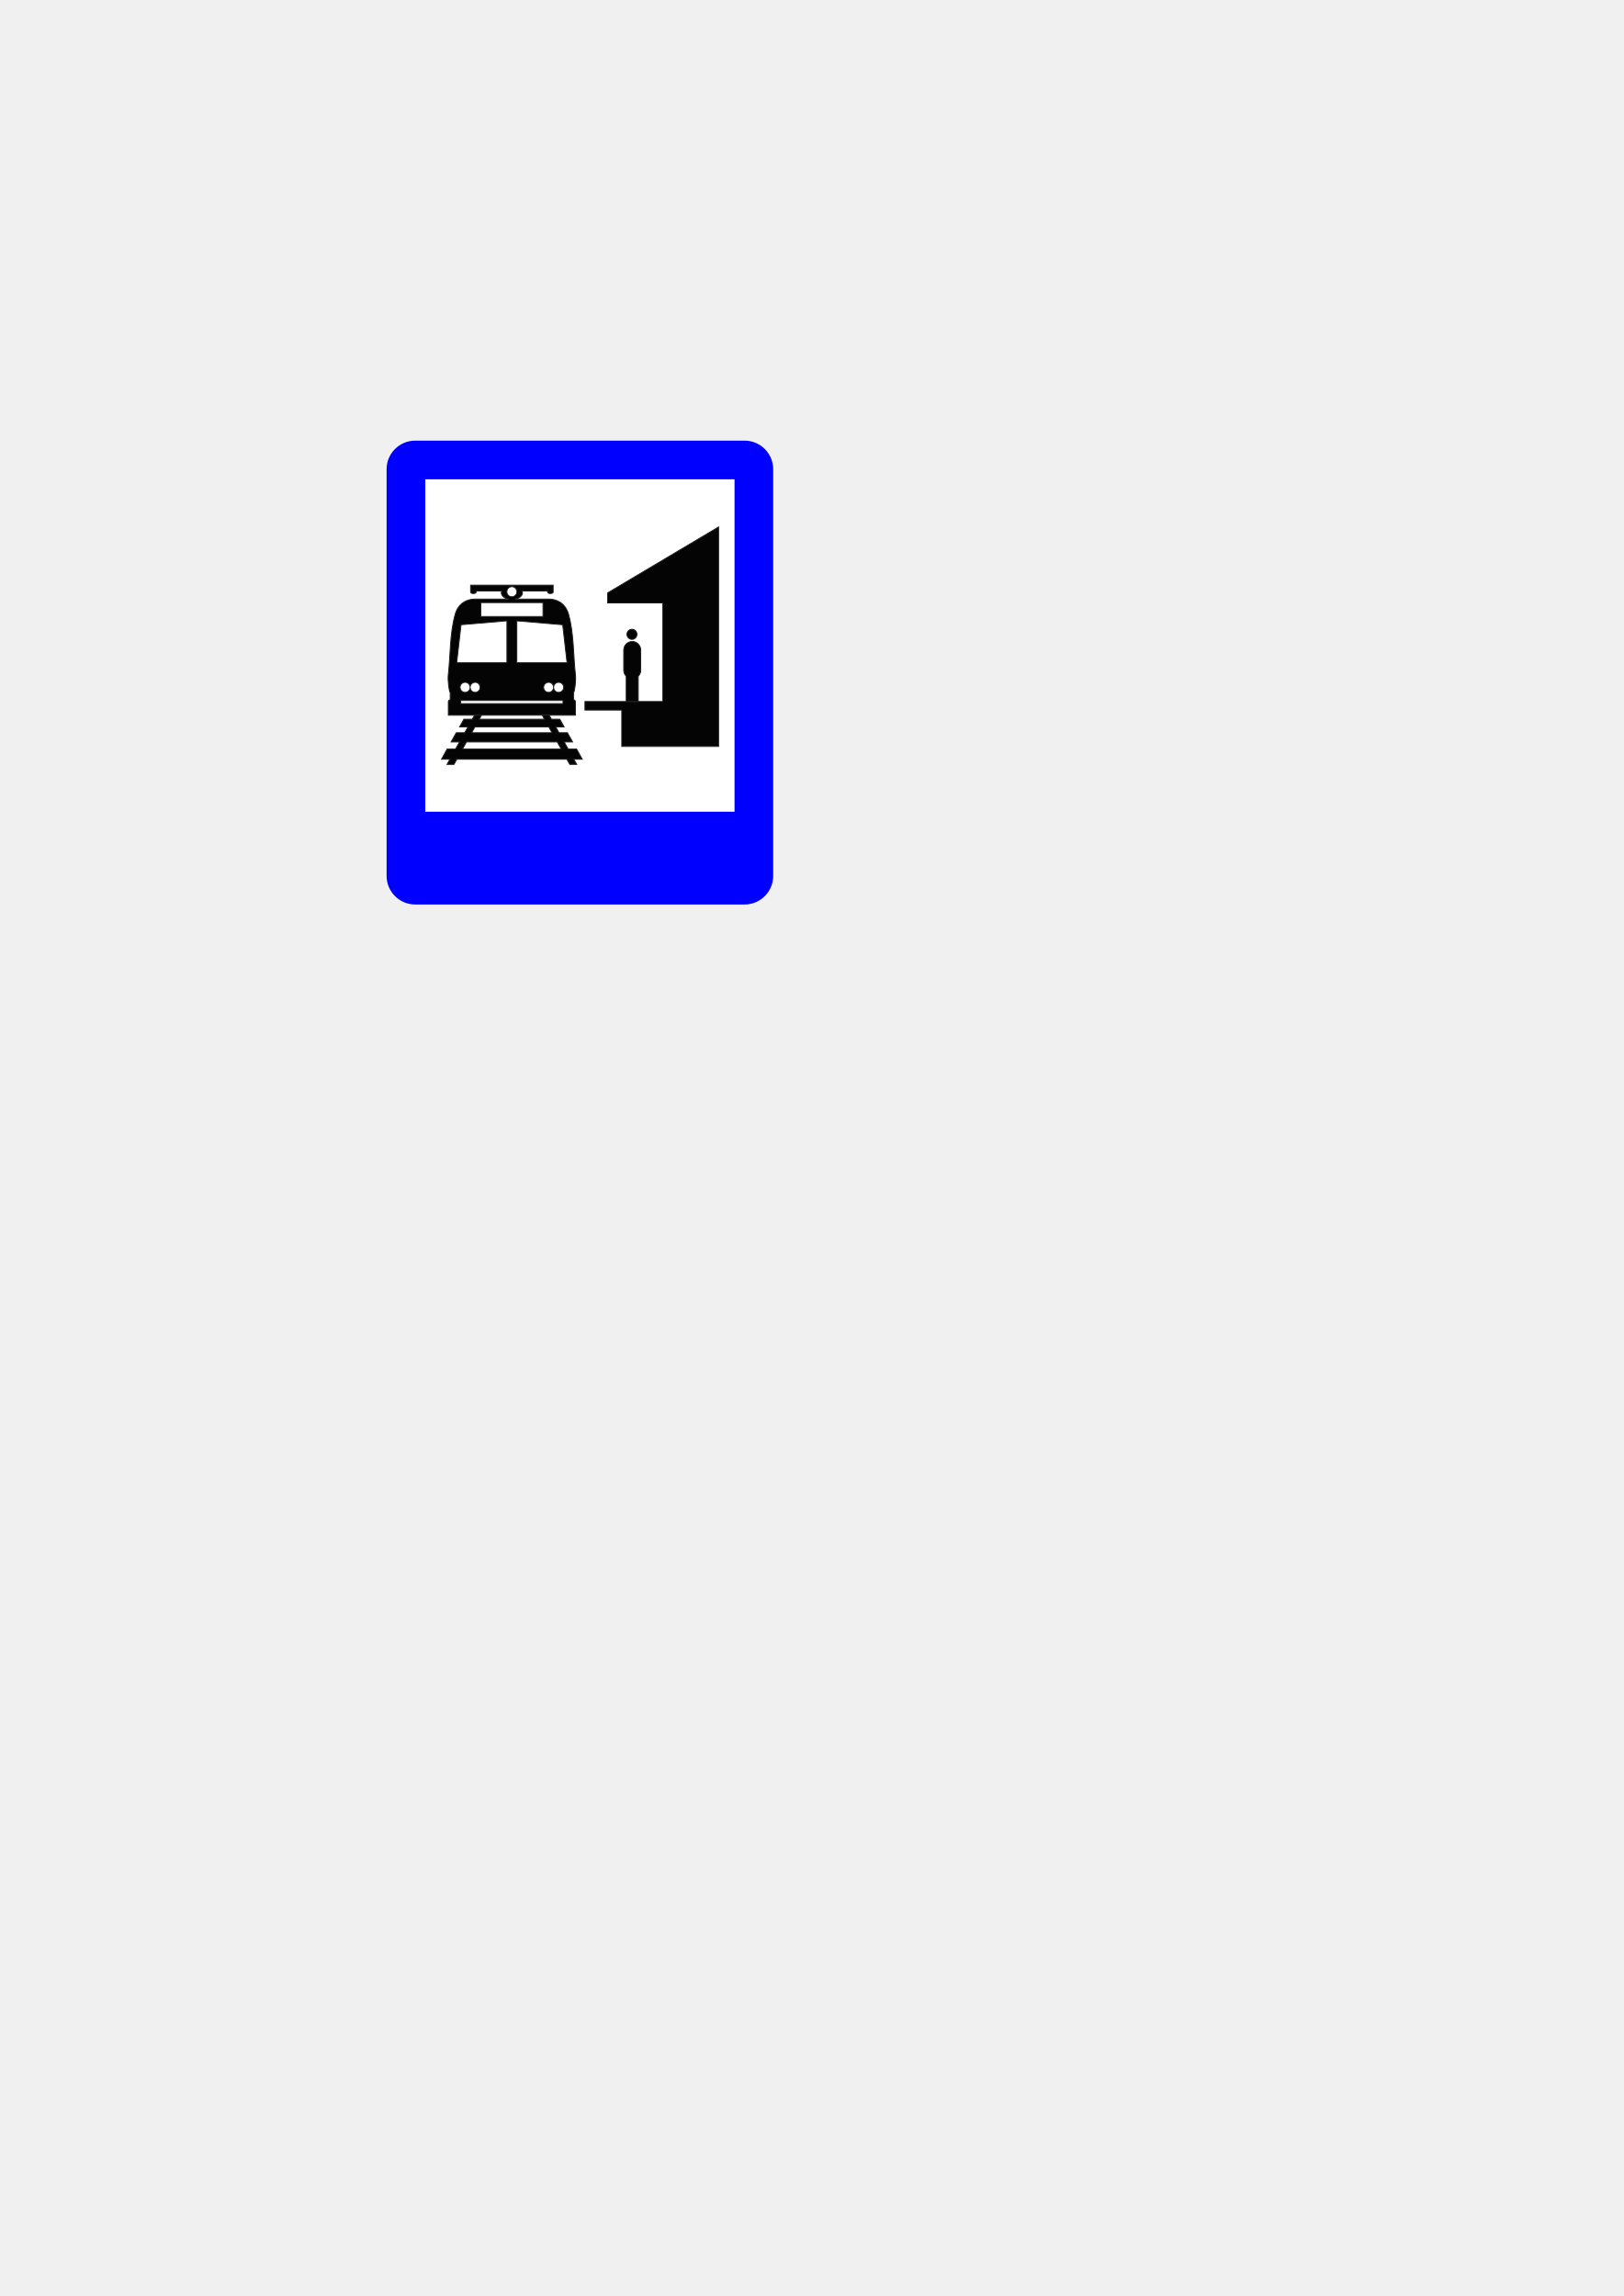
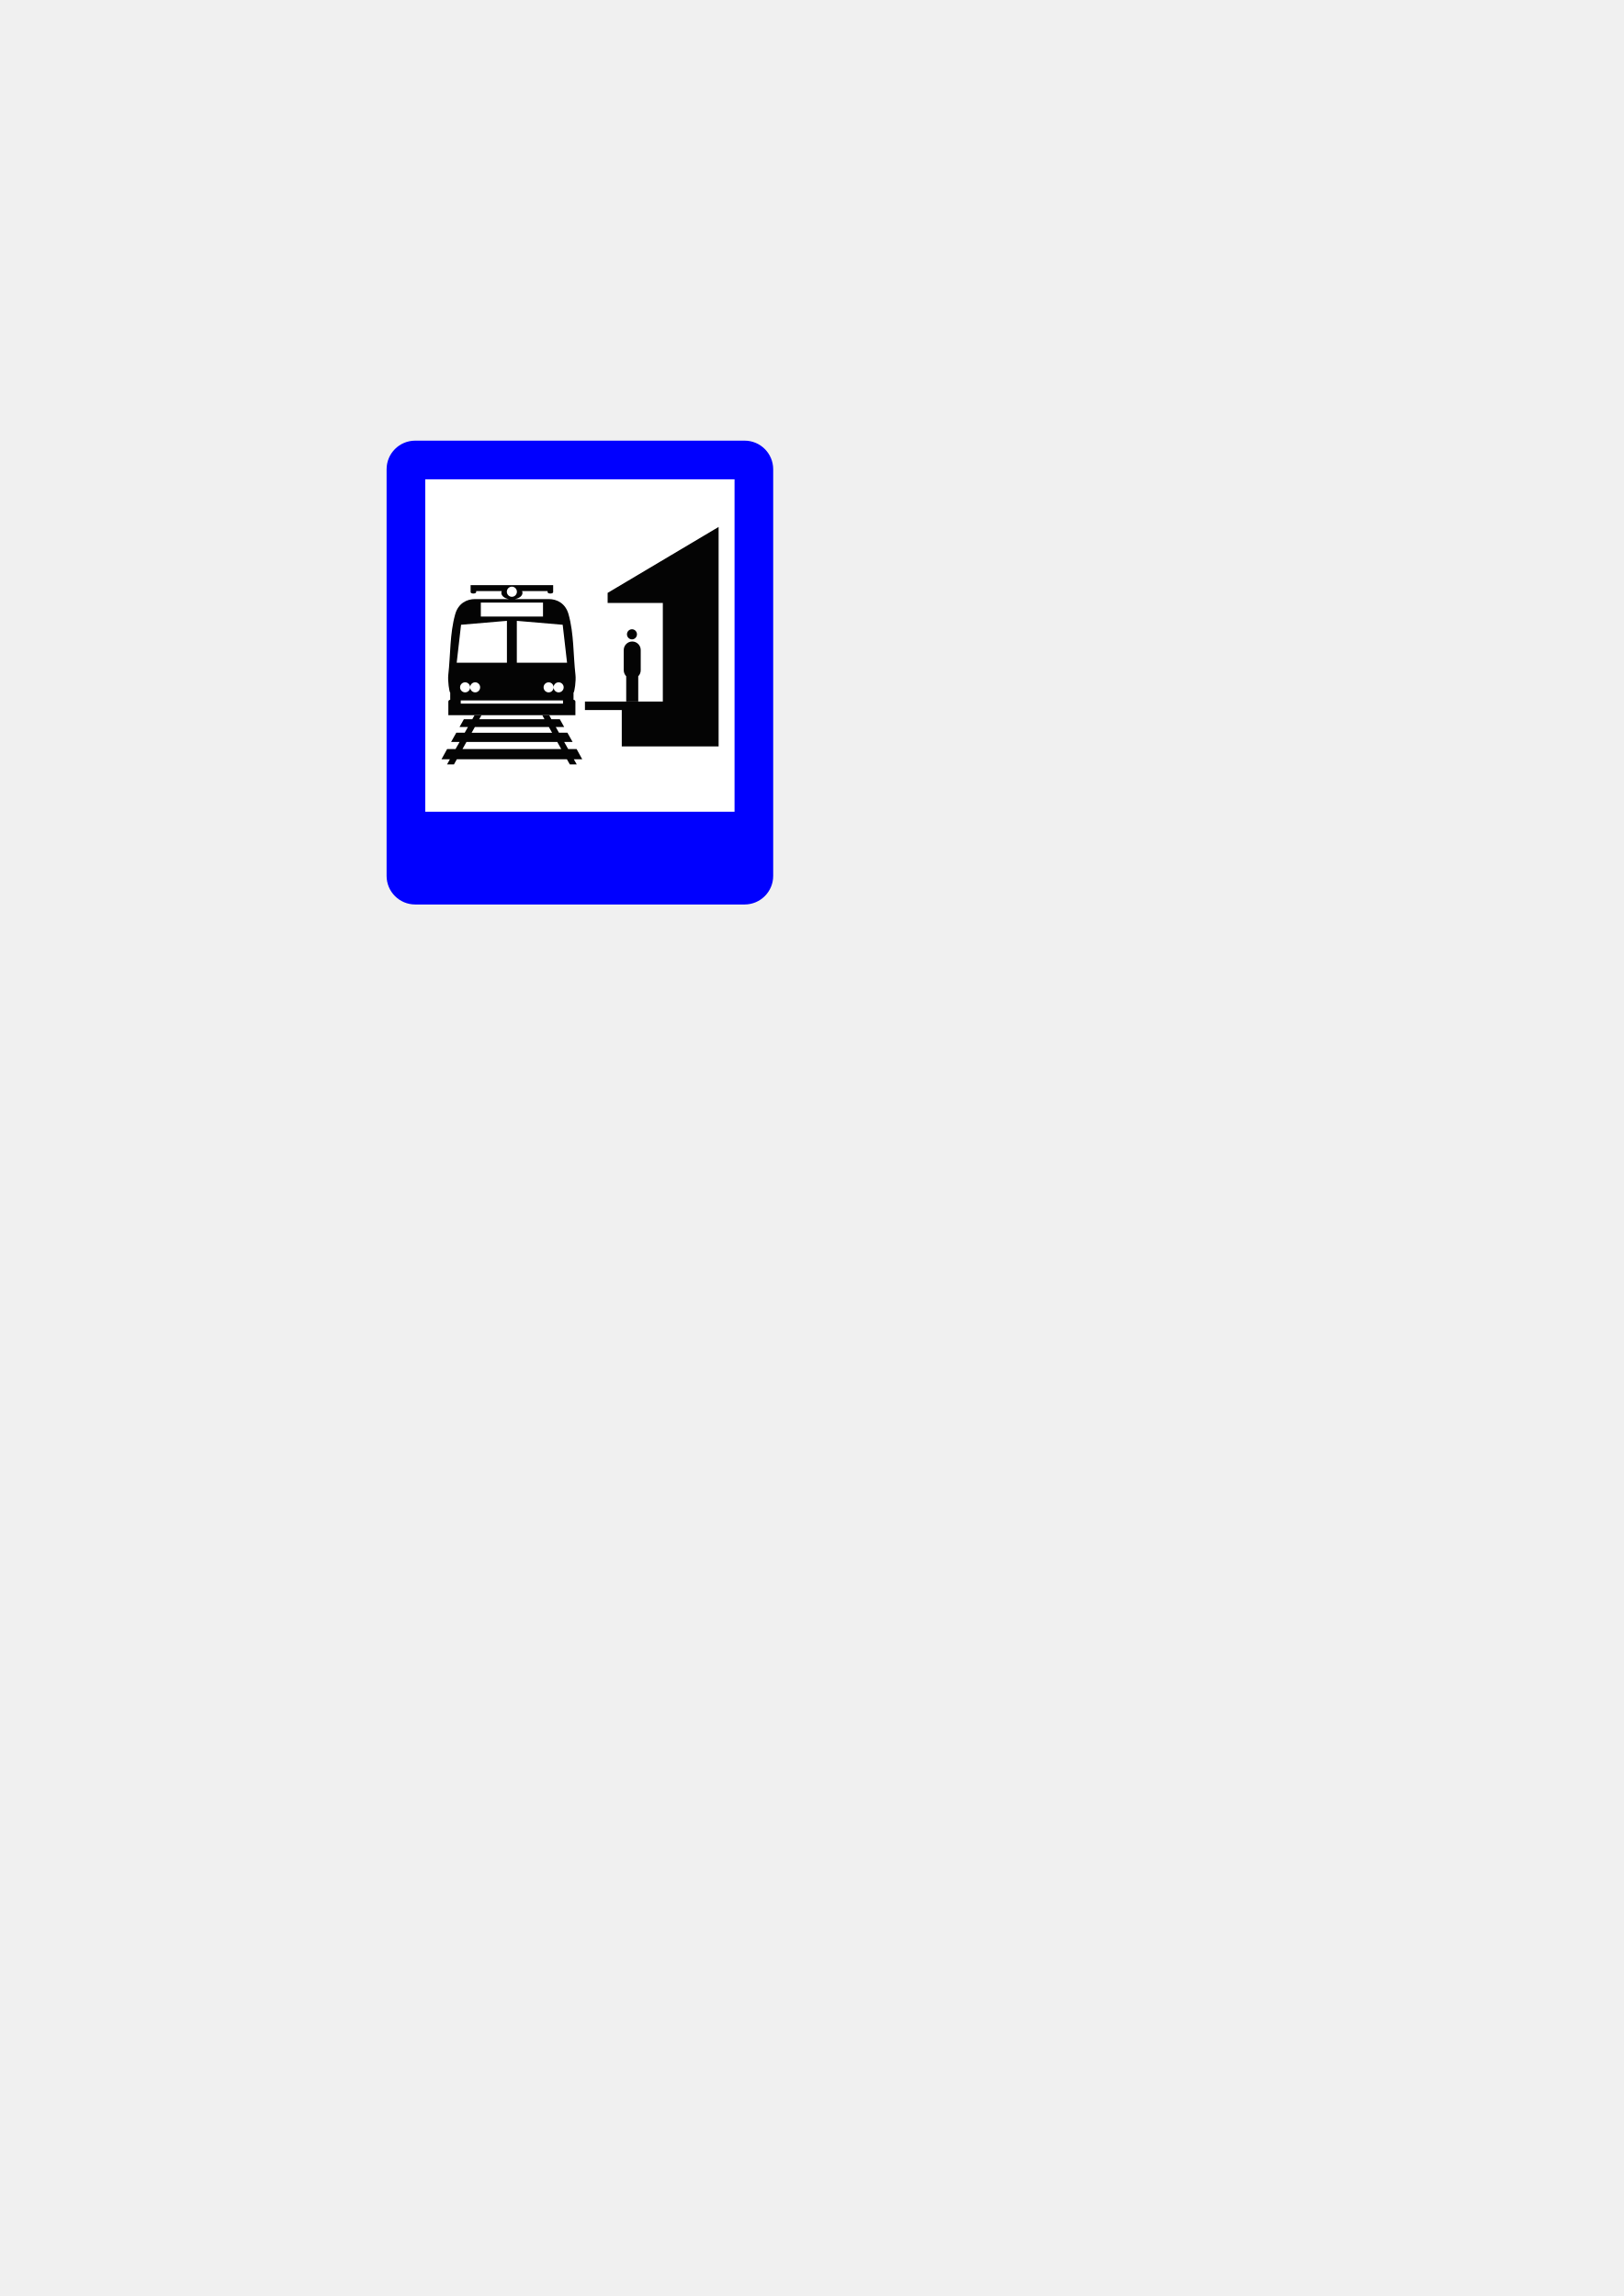
<svg xmlns="http://www.w3.org/2000/svg" width="210mm" height="297mm" viewBox="0 0 210 297" version="1.1" id="svg8">
  <defs id="defs2" />
  <g id="layer1">
    <rect style="fill:#0000ff;fill-opacity:1;stroke:none;stroke-width:1.25;stroke-linejoin:round;stroke-miterlimit:4;stroke-dasharray:none" id="rect812" width="50" height="60" x="50" y="57" rx="3.7" ry="3.7" />
    <rect style="fill:#ffffff;fill-opacity:1;stroke:none;stroke-width:1.25;stroke-linejoin:round;stroke-miterlimit:4;stroke-dasharray:none" id="rect824" width="40" height="43" x="55" y="62" />
    <g id="g852" transform="matrix(1.484523,0,0,1.485139,-32.73227,-45.97954)" style="stroke-width:0.673">
      <path id="path748" style="fill:#040404;fill-opacity:1;fill-rule:evenodd;stroke:none;stroke-width:0.155" d="m 66.912,83.139 h 2.941 c 0.72,0 1.461,0.369 1.729,1.323 0.478,1.706 0.4,3.524 0.603,5.288 0.059,0.514 -0.085,1.508 -0.17,1.541 v 0.619 c 0.105,0.007 0.164,0.086 0.164,0.165 v 1.179 H 61.109 v -1.179 c 0,-0.079 0.059,-0.158 0.164,-0.165 v -0.619 c -0.085,-0.033 -0.223,-1.027 -0.17,-1.541 0.203,-1.765 0.124,-3.583 0.603,-5.288 0.268,-0.954 1.009,-1.323 1.729,-1.323 h 2.941 c -0.38,-0.067 -0.648,-0.283 -0.648,-0.539 0,-0.053 0.013,-0.113 0.033,-0.159 h -2.227 v 0.092 c 0,0.164 -0.485,0.164 -0.485,0 V 81.927 h 7.192 v 0.606 c 0,0.164 -0.485,0.164 -0.485,0 v -0.092 h -2.227 c 0.026,0.046 0.039,0.106 0.039,0.159 0,0.256 -0.275,0.472 -0.655,0.539 z m -0.268,-1.081 c 0.242,0 0.439,0.198 0.439,0.443 0,0.242 -0.196,0.44 -0.439,0.44 -0.243,0 -0.439,-0.198 -0.439,-0.44 0,-0.244 0.196,-0.443 0.439,-0.443 z m 4.454,9.912 h -8.908 v 0.277 h 8.908 z m -1.251,-1.58 c -0.242,0 -0.439,0.198 -0.439,0.435 0,0.244 0.196,0.441 0.439,0.441 0.242,0 0.432,-0.198 0.432,-0.441 0,0.244 0.196,0.441 0.439,0.441 0.242,0 0.439,-0.198 0.439,-0.441 0,-0.237 -0.196,-0.435 -0.439,-0.435 -0.242,0 -0.439,0.198 -0.439,0.435 0,-0.237 -0.19,-0.435 -0.432,-0.435 z m 1.605,-1.706 -0.38,-3.307 -3.996,-0.341 v 3.648 z m -7.513,-5.236 h 5.417 v 1.212 h -5.417 z m -0.491,6.941 c 0.236,0 0.432,0.198 0.432,0.435 0,0.244 -0.196,0.441 -0.432,0.441 -0.242,0 -0.439,-0.198 -0.439,-0.441 0,0.244 -0.196,0.441 -0.439,0.441 -0.242,0 -0.439,-0.198 -0.439,-0.441 0,-0.237 0.196,-0.435 0.439,-0.435 0.242,0 0.439,0.198 0.439,0.435 0,-0.237 0.197,-0.435 0.439,-0.435 z m -1.611,-1.706 0.38,-3.307 3.996,-0.341 v 3.648 z" />
-       <path id="path750" style="fill:none;stroke:#221f20;stroke-width:0.08;stroke-linecap:butt;stroke-linejoin:miter;stroke-miterlimit:10;stroke-dasharray:none;stroke-opacity:1" d="m 66.912,83.139 h 2.941 c 0.72,0 1.461,0.369 1.729,1.323 0.478,1.706 0.4,3.524 0.603,5.288 0.059,0.514 -0.085,1.508 -0.17,1.541 v 0.619 c 0.105,0.007 0.164,0.086 0.164,0.165 v 1.179 H 61.109 v -1.179 c 0,-0.079 0.059,-0.158 0.164,-0.165 v -0.619 c -0.085,-0.033 -0.223,-1.027 -0.17,-1.541 0.203,-1.765 0.124,-3.583 0.603,-5.288 0.268,-0.954 1.009,-1.323 1.729,-1.323 h 2.941 c -0.38,-0.067 -0.648,-0.283 -0.648,-0.539 0,-0.053 0.013,-0.113 0.033,-0.159 h -2.227 v 0.092 c 0,0.164 -0.485,0.164 -0.485,0 V 81.927 h 7.192 v 0.606 c 0,0.164 -0.485,0.164 -0.485,0 v -0.092 h -2.227 c 0.026,0.046 0.039,0.106 0.039,0.159 0,0.256 -0.275,0.472 -0.655,0.539 z m -0.268,-1.081 c 0.242,0 0.439,0.198 0.439,0.443 0,0.242 -0.196,0.44 -0.439,0.44 -0.243,0 -0.439,-0.198 -0.439,-0.44 0,-0.244 0.196,-0.443 0.439,-0.443 z m 4.454,9.912 h -8.908 v 0.277 h 8.908 z m -1.251,-1.58 c -0.242,0 -0.439,0.198 -0.439,0.435 0,0.244 0.196,0.441 0.439,0.441 0.242,0 0.432,-0.198 0.432,-0.441 0,0.244 0.196,0.441 0.439,0.441 0.242,0 0.439,-0.198 0.439,-0.441 0,-0.237 -0.196,-0.435 -0.439,-0.435 -0.242,0 -0.439,0.198 -0.439,0.435 0,-0.237 -0.19,-0.435 -0.432,-0.435 z m 1.605,-1.706 -0.38,-3.307 -3.996,-0.341 v 3.648 z m -7.513,-5.236 h 5.417 v 1.212 h -5.417 z m -0.491,6.941 c 0.236,0 0.432,0.198 0.432,0.435 0,0.244 -0.196,0.441 -0.432,0.441 -0.242,0 -0.439,-0.198 -0.439,-0.441 0,0.244 -0.196,0.441 -0.439,0.441 -0.242,0 -0.439,-0.198 -0.439,-0.441 0,-0.237 0.196,-0.435 0.439,-0.435 0.242,0 0.439,0.198 0.439,0.435 0,-0.237 0.197,-0.435 0.439,-0.435 z m -1.611,-1.706 0.38,-3.307 3.996,-0.341 v 3.648 z" />
      <path id="path752" style="fill:#040404;fill-opacity:1;fill-rule:evenodd;stroke:none;stroke-width:0.155" d="m 62.34,96.204 0.347,-0.619 h 7.912 l 0.347,0.619 z m 0.799,-1.423 0.282,-0.5 h 6.445 l 0.282,0.5 z m 0.662,-1.179 0.196,-0.349 h -0.603 l -0.196,0.349 h -0.721 -0.013 l -0.38,0.678 h 0.006 0.727 l -0.282,0.5 h -0.721 -0.013 l -0.452,0.803 h 0.013 0.727 l -0.353,0.619 h -0.727 -0.006 l -0.491,0.889 v 0 h 0.734 l -0.249,0.448 h 0.603 l 0.249,-0.448 h 9.589 l 0.255,0.448 h 0.603 l -0.256,-0.448 h 0.734 v 0 l -0.491,-0.889 h -0.007 -0.727 l -0.347,-0.619 h 0.727 0.006 l -0.452,-0.803 h -0.013 -0.721 l -0.282,-0.5 h 0.727 0.006 l -0.38,-0.678 h -0.013 -0.721 l -0.19,-0.349 h -0.603 l 0.19,0.349 z" />
-       <path id="path754" style="fill:none;stroke:#221f20;stroke-width:0.08;stroke-linecap:butt;stroke-linejoin:miter;stroke-miterlimit:10;stroke-dasharray:none;stroke-opacity:1" d="m 62.34,96.204 0.347,-0.619 h 7.912 l 0.347,0.619 z m 0.799,-1.423 0.282,-0.5 h 6.445 l 0.282,0.5 z m 0.662,-1.179 0.196,-0.349 h -0.603 l -0.196,0.349 h -0.721 -0.013 l -0.38,0.678 h 0.006 0.727 l -0.282,0.5 h -0.721 -0.013 l -0.452,0.803 h 0.013 0.727 l -0.353,0.619 h -0.727 -0.006 l -0.491,0.889 v 0 h 0.734 l -0.249,0.448 h 0.603 l 0.249,-0.448 h 9.589 l 0.255,0.448 h 0.603 l -0.256,-0.448 h 0.734 v 0 l -0.491,-0.889 h -0.007 -0.727 l -0.347,-0.619 h 0.727 0.006 l -0.452,-0.803 h -0.013 -0.721 l -0.282,-0.5 h 0.727 0.006 l -0.38,-0.678 h -0.013 -0.721 l -0.19,-0.349 h -0.603 l 0.19,0.349 z" />
      <path id="path756" style="fill:#040404;fill-opacity:1;fill-rule:evenodd;stroke:none;stroke-width:0.155" d="m 73.01,92.062 h 3.209 3.576 v -8.586 h -4.808 v -0.876 l 9.668,-5.744 v 15.206 3.912 h -8.436 v -3.168 h -3.209 z" />
-       <path id="path758" style="fill:none;stroke:#221f20;stroke-width:0.08;stroke-linecap:butt;stroke-linejoin:miter;stroke-miterlimit:10;stroke-dasharray:none;stroke-opacity:1" d="m 73.01,92.062 h 3.209 3.576 v -8.586 h -4.808 v -0.876 l 9.668,-5.744 v 15.206 3.912 h -8.436 v -3.168 h -3.209 z" />
      <path id="path760" style="fill:#040404;fill-opacity:1;fill-rule:evenodd;stroke:none;stroke-width:0.155" d="m 77.13,86.834 v 0 c 0.406,0 0.74,0.334 0.74,0.744 v 0.27 1.218 0.27 c 0,0.204 -0.079,0.389 -0.216,0.527 v 2.199 h -1.048 v -2.199 c -0.131,-0.138 -0.216,-0.323 -0.216,-0.527 v -0.27 -1.218 -0.27 c 0,-0.409 0.334,-0.744 0.74,-0.744 z" />
-       <path id="path762" style="fill:none;stroke:#221f20;stroke-width:0.08;stroke-linecap:butt;stroke-linejoin:miter;stroke-miterlimit:10;stroke-dasharray:none;stroke-opacity:1" d="m 77.13,86.834 v 0 c 0.406,0 0.74,0.334 0.74,0.744 v 0.27 1.218 0.27 c 0,0.204 -0.079,0.389 -0.216,0.527 v 2.199 h -1.048 v -2.199 c -0.131,-0.138 -0.216,-0.323 -0.216,-0.527 v -0.27 -1.218 -0.27 c 0,-0.409 0.334,-0.744 0.74,-0.744 z" />
      <path id="path764" style="fill:#040404;fill-opacity:1;fill-rule:evenodd;stroke:none;stroke-width:0.155" d="m 77.11,85.767 c 0.236,0 0.432,0.198 0.432,0.44 0,0.244 -0.196,0.443 -0.432,0.443 -0.242,0 -0.439,-0.198 -0.439,-0.443 0,-0.242 0.197,-0.44 0.439,-0.44 z" />
-       <path id="path766" style="fill:none;stroke:#221f20;stroke-width:0.08;stroke-linecap:butt;stroke-linejoin:miter;stroke-miterlimit:10;stroke-dasharray:none;stroke-opacity:1" d="m 77.11,85.767 c 0.236,0 0.432,0.198 0.432,0.44 0,0.244 -0.196,0.443 -0.432,0.443 -0.242,0 -0.439,-0.198 -0.439,-0.443 0,-0.242 0.197,-0.44 0.439,-0.44 z" />
    </g>
  </g>
</svg>
